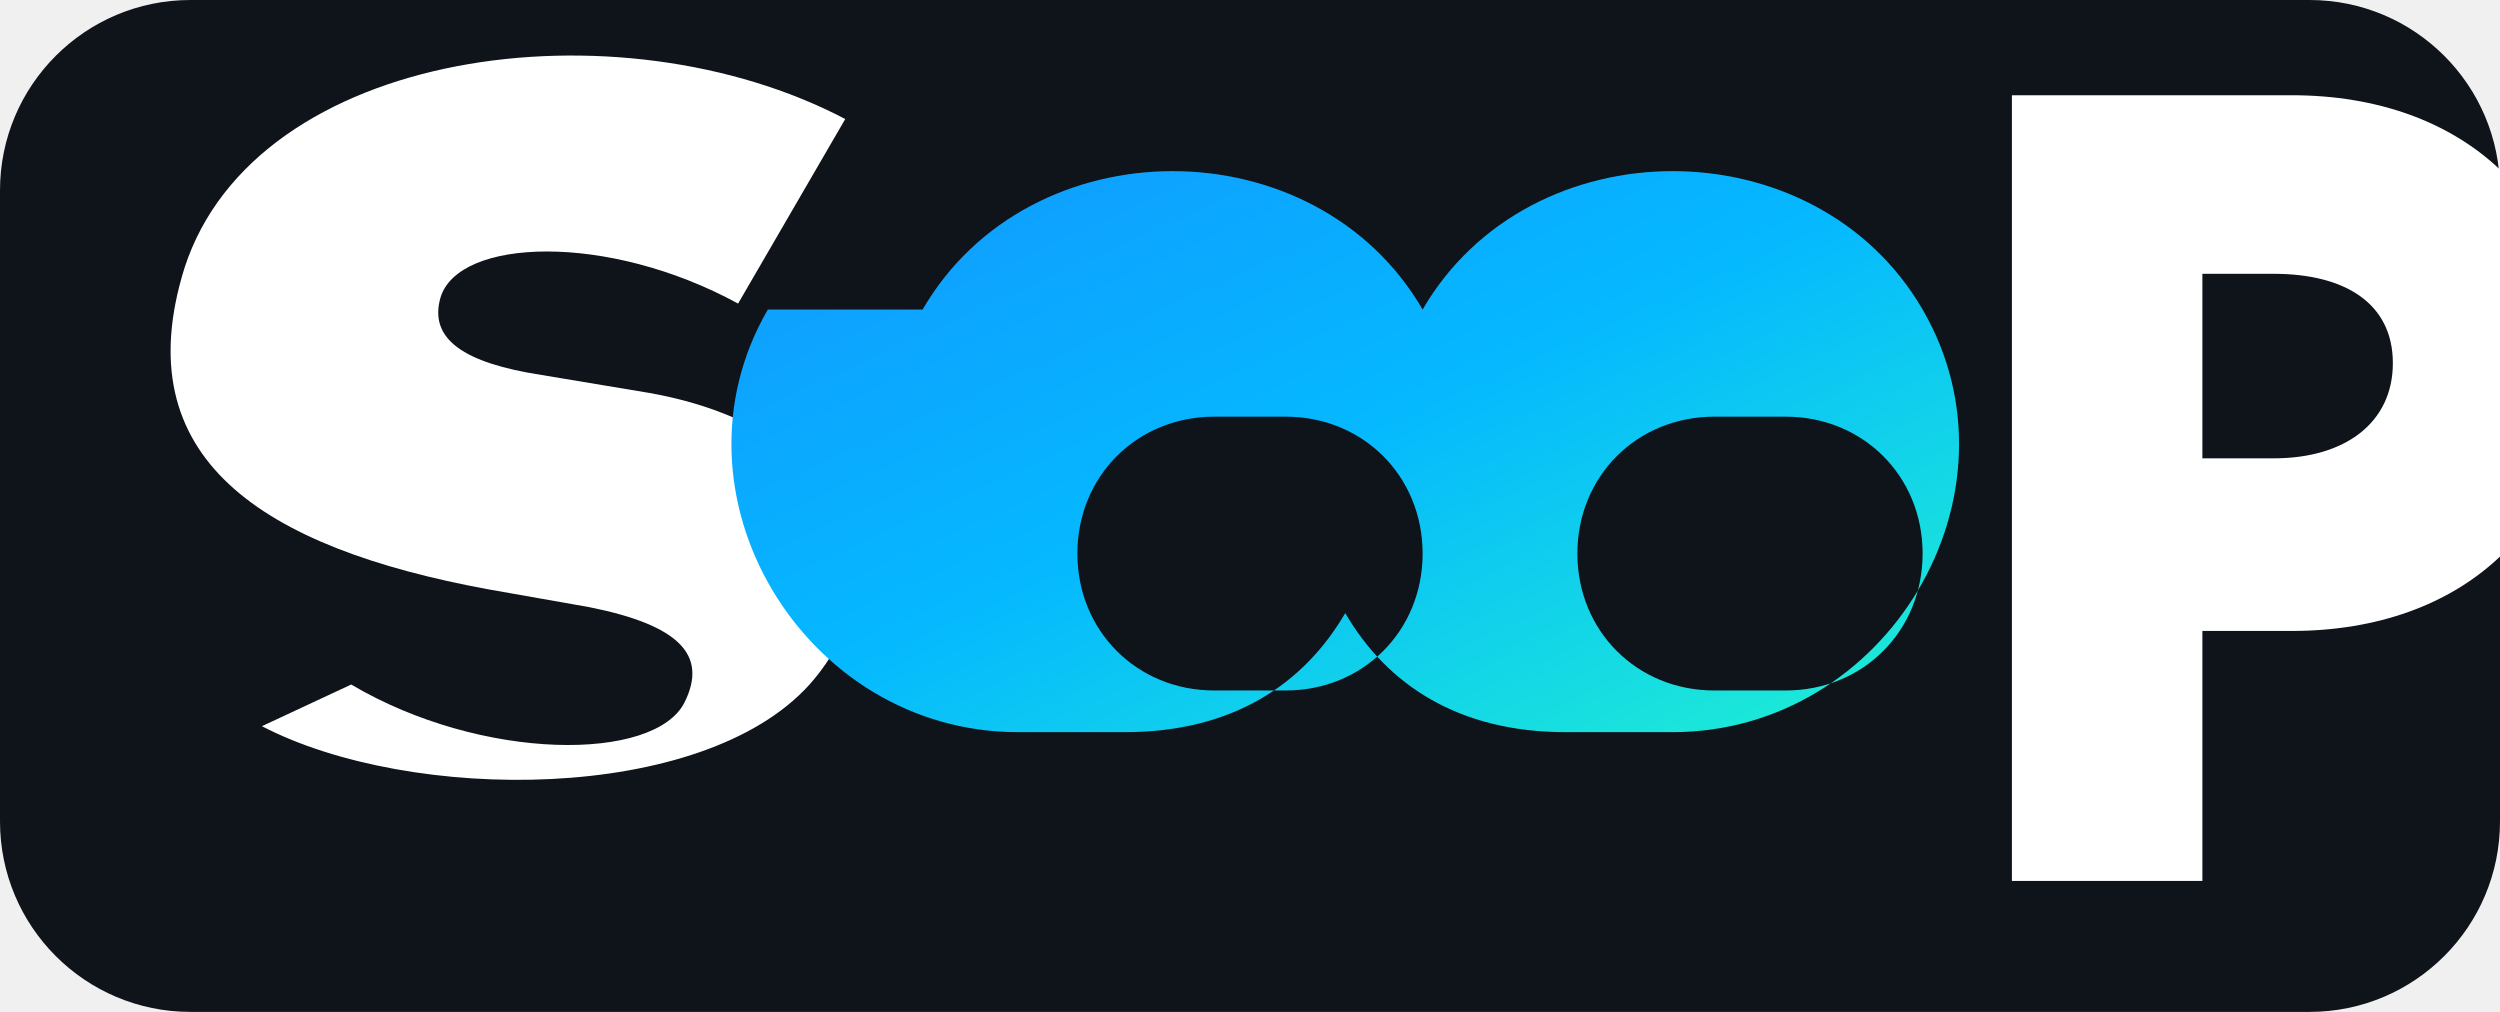
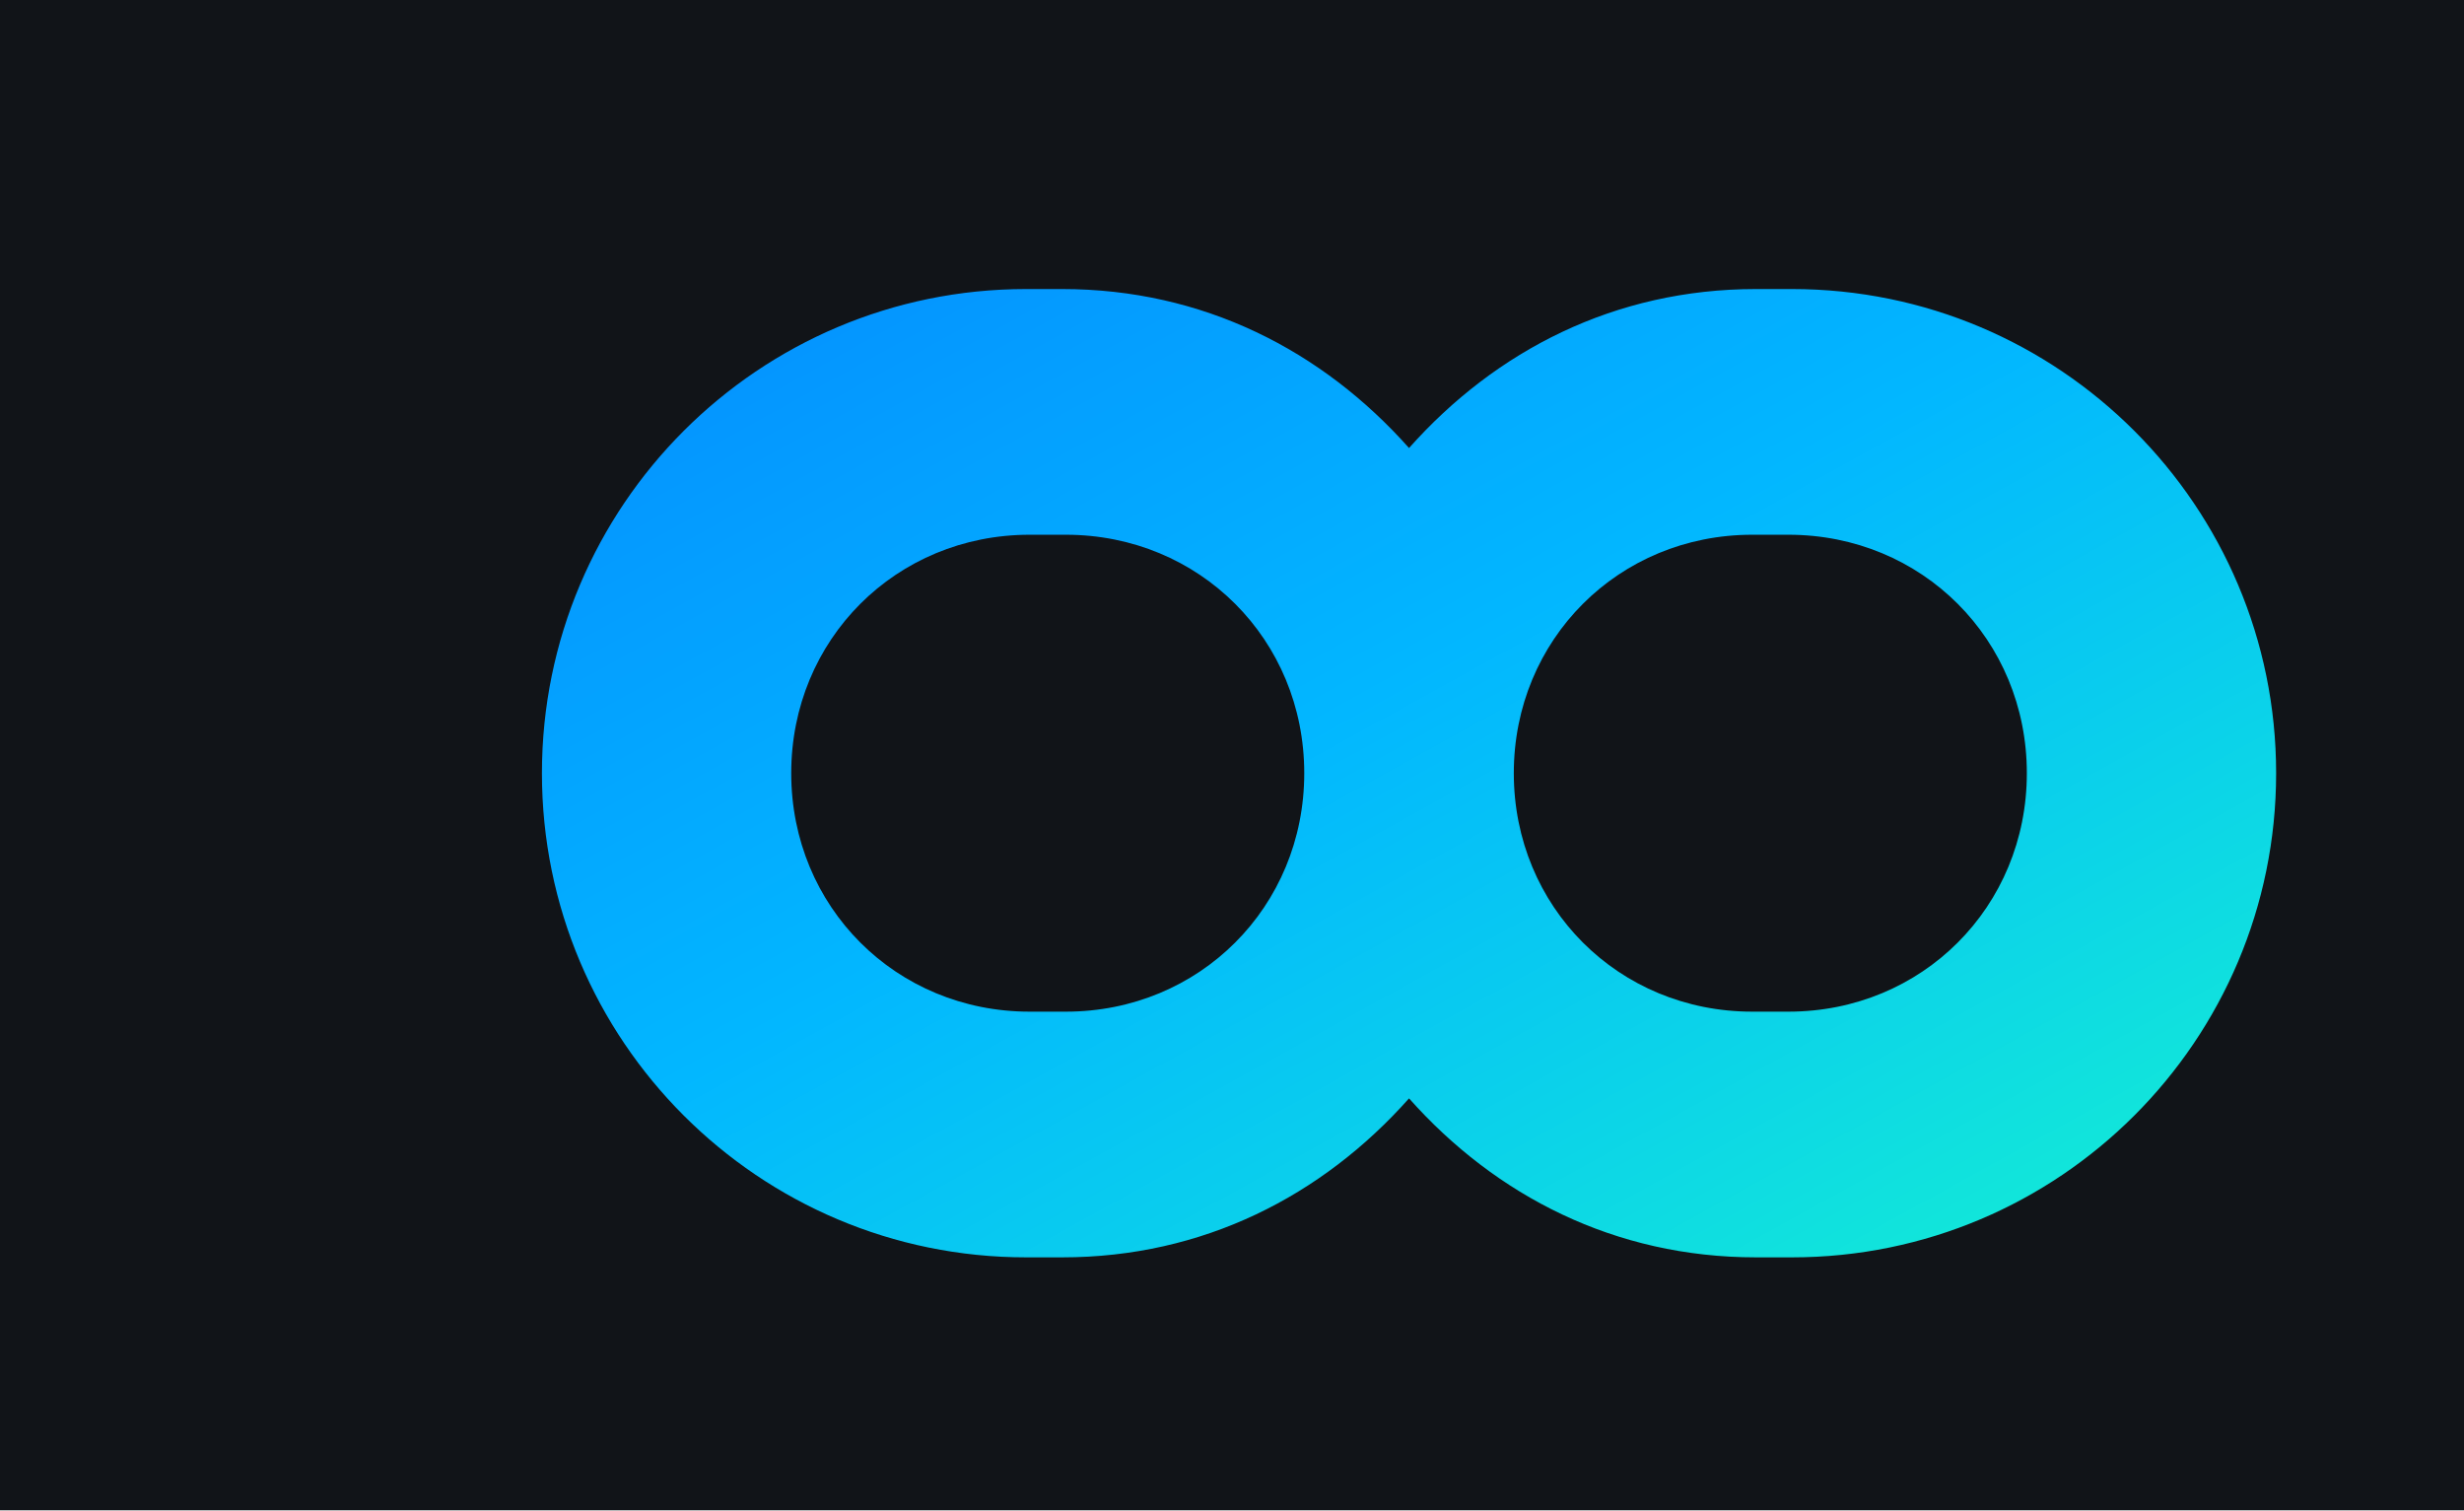
- <svg xmlns="http://www.w3.org/2000/svg" viewBox="0 0 420 170" role="img" aria-label="SOOP">
+ <svg xmlns="http://www.w3.org/2000/svg" viewBox="0 0 682 418" role="img" aria-label="SOOP">
  <defs>
-     <linearGradient id="g" x1="0" y1="0" x2="1" y2="1">
-       <stop offset="0" stop-color="#1297ff" />
-       <stop offset="0.48" stop-color="#05b8ff" />
-       <stop offset="1" stop-color="#20f1d1" />
+     <linearGradient id="soopG" x1="0" y1="0" x2="1" y2="1">
+       <stop offset="0" stop-color="#058cff" />
+       <stop offset="0.45" stop-color="#02b7ff" />
+       <stop offset="1" stop-color="#15f0d2" />
    </linearGradient>
  </defs>
-   <rect width="420" height="170" rx="32" fill="#0f131a" />
-   <path d="M44 122c25 13 74 13 92-7 16-18 7-43-27-49l-18-3c-13-2-19-6-17-13 3-10 28-11 50 1l18-31C104 0 43 8 31 45 21 77 44 92 82 99l17 3c15 3 20 8 16 16-5 10-34 10-56-3l-15 7Z" fill="#fff" />
-   <path d="M155 52c18-31 66-31 84 0 18-31 66-31 84 0 18 31-6 71-42 71h-18c-18 0-30-8-37-20-7 12-19 20-37 20h-18c-36 0-60-40-42-71Zm49 18c-13 0-23 10-23 23s10 23 23 23h12c13 0 23-10 23-23s-10-23-23-23h-12Zm84 0c-13 0-23 10-23 23s10 23 23 23h12c13 0 23-10 23-23s-10-23-23-23h-12Z" fill="url(#g)" />
-   <path d="M338 16h47c29 0 48 18 48 45s-19 45-48 45h-15v42h-32V16Zm32 30v31h12c12 0 20-6 20-16s-8-15-20-15h-12Z" fill="#fff" />
+   <rect width="682" height="418" fill="#111418" />
+   <path fill="url(#soopG)" d="M150 214c0-74 60-134 134-134h10c39 0 72 17 96 44 24-27 57-44 96-44h10c74 0 134 60 134 134s-60 134-134 134h-10c-39 0-72-17-96-44-24 27-57 44-96 44h-10c-74 0-134-60-134-134Zm135-66c-37 0-66 29-66 66s29 66 66 66h10c37 0 66-29 66-66s-29-66-66-66h-10Zm200 0c-37 0-66 29-66 66s29 66 66 66h10c37 0 66-29 66-66s-29-66-66-66h-10Z" />
</svg>
